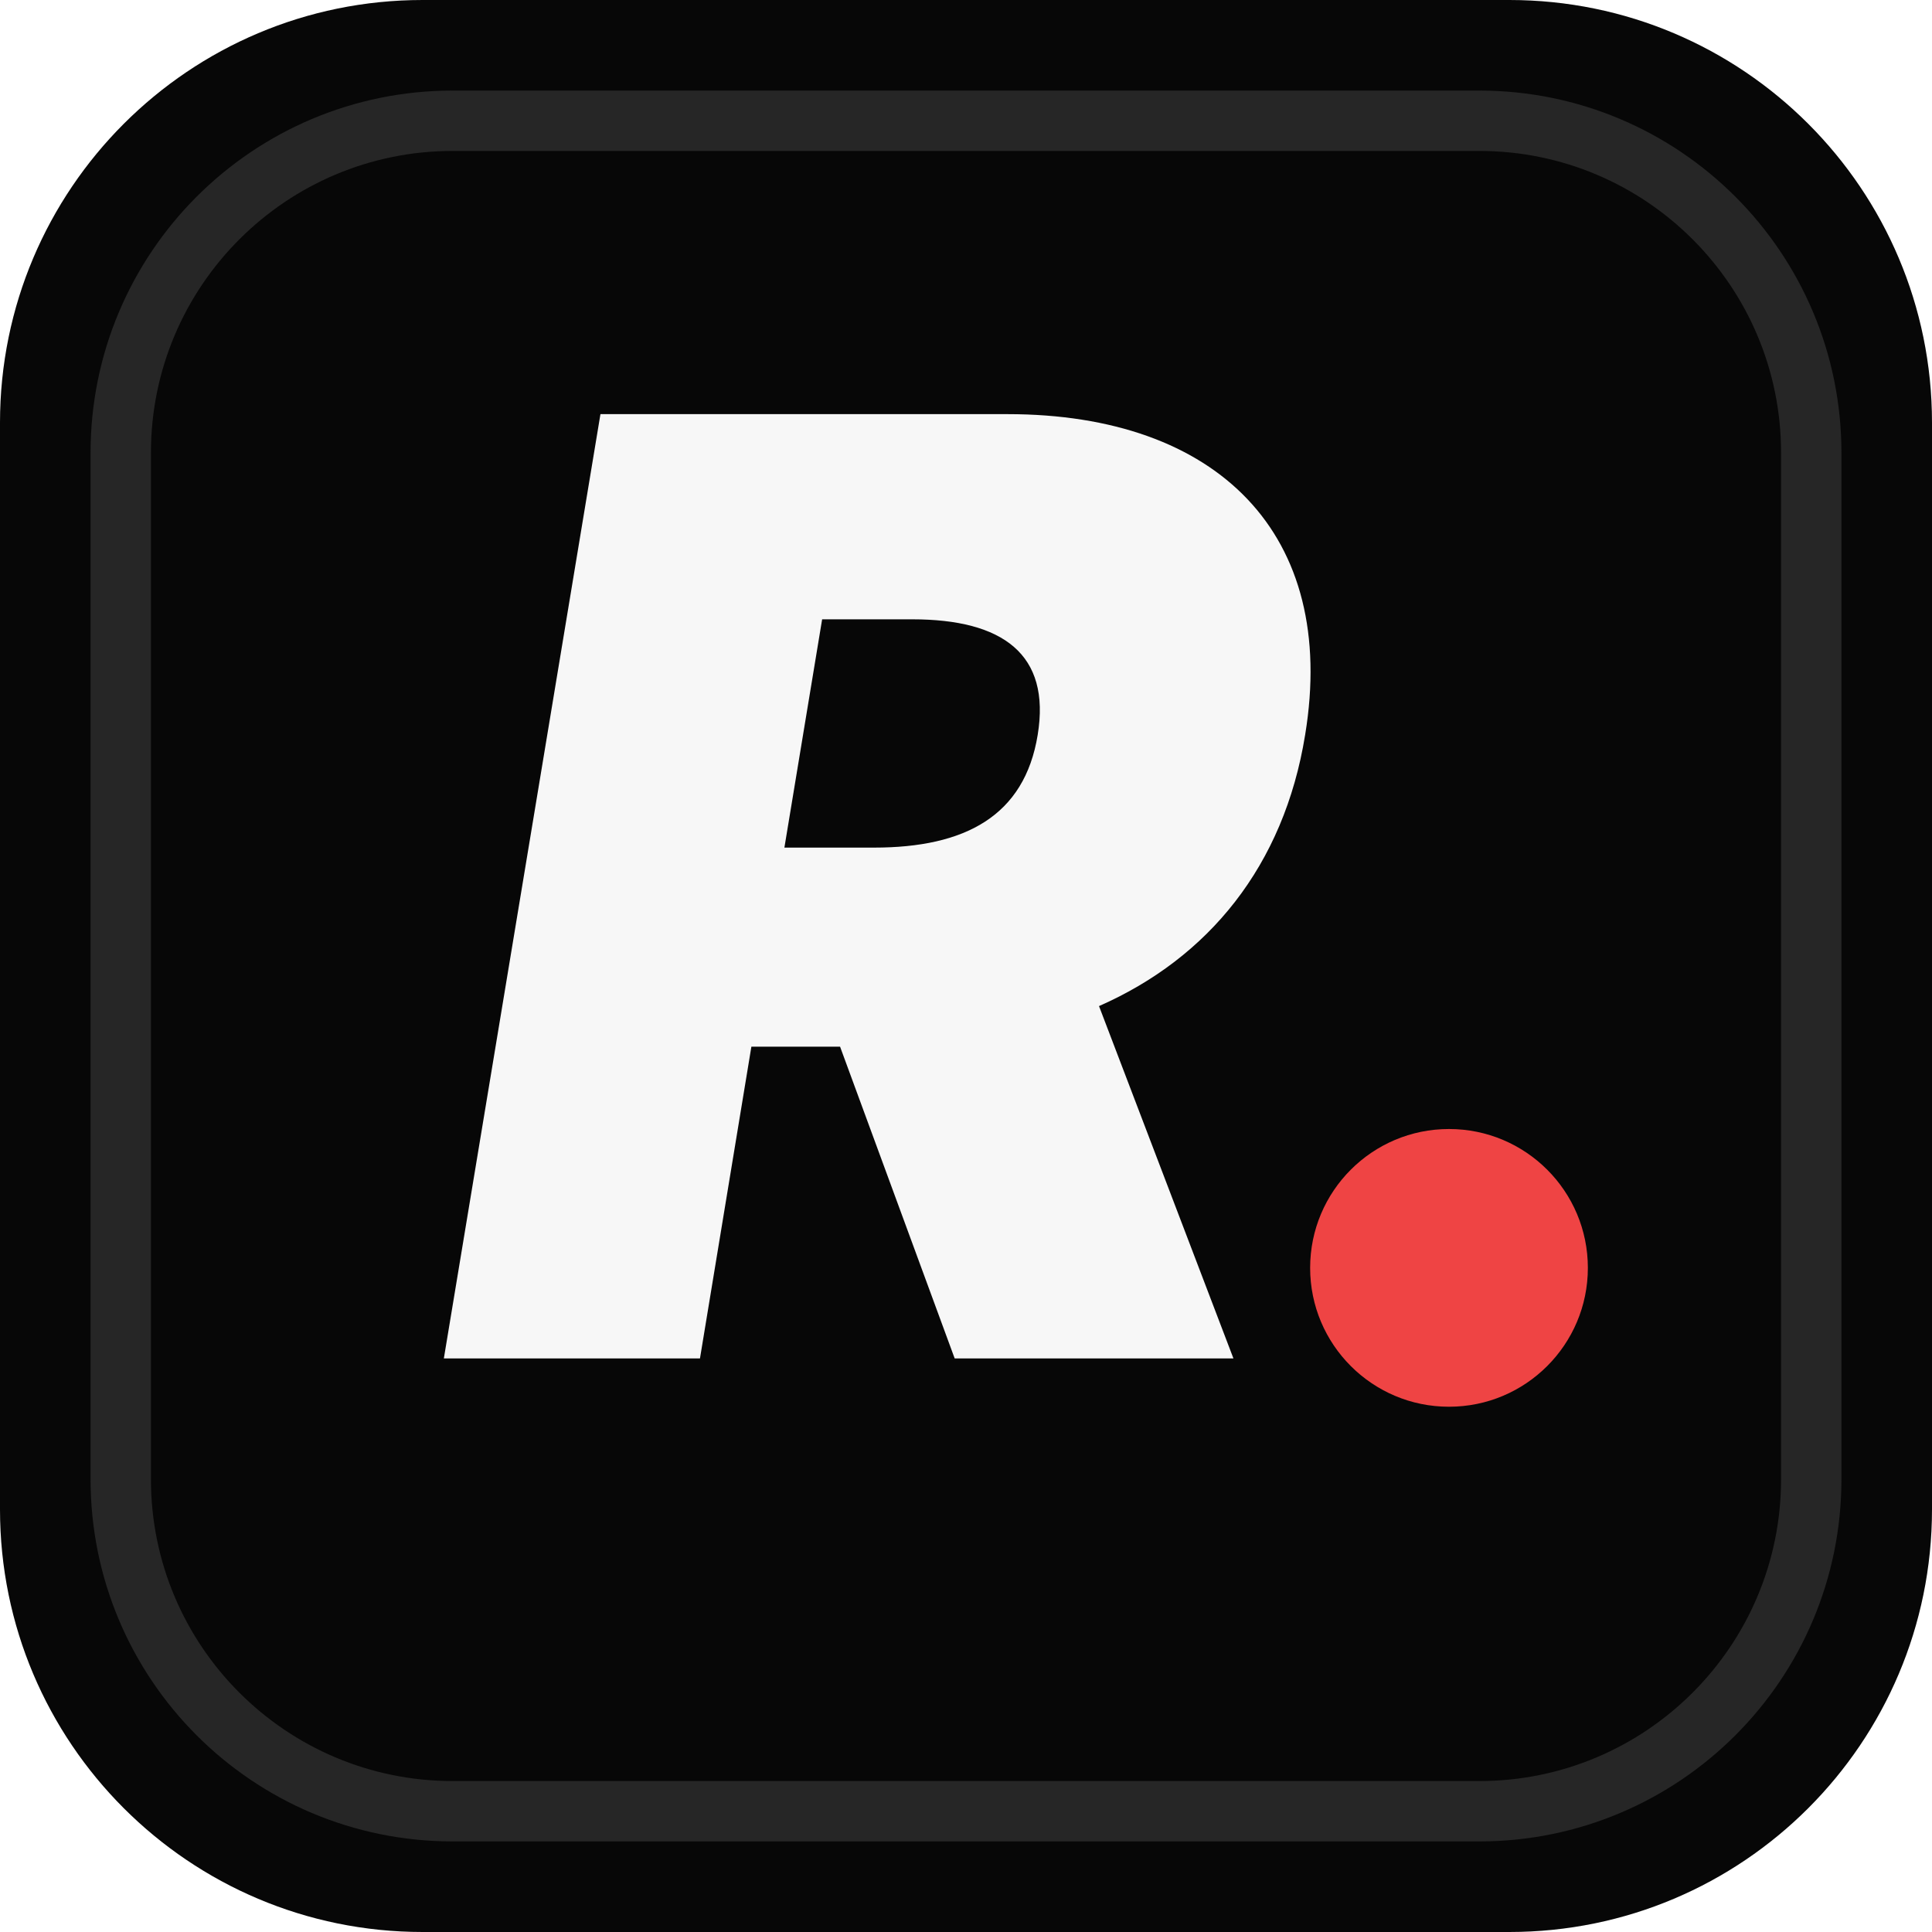
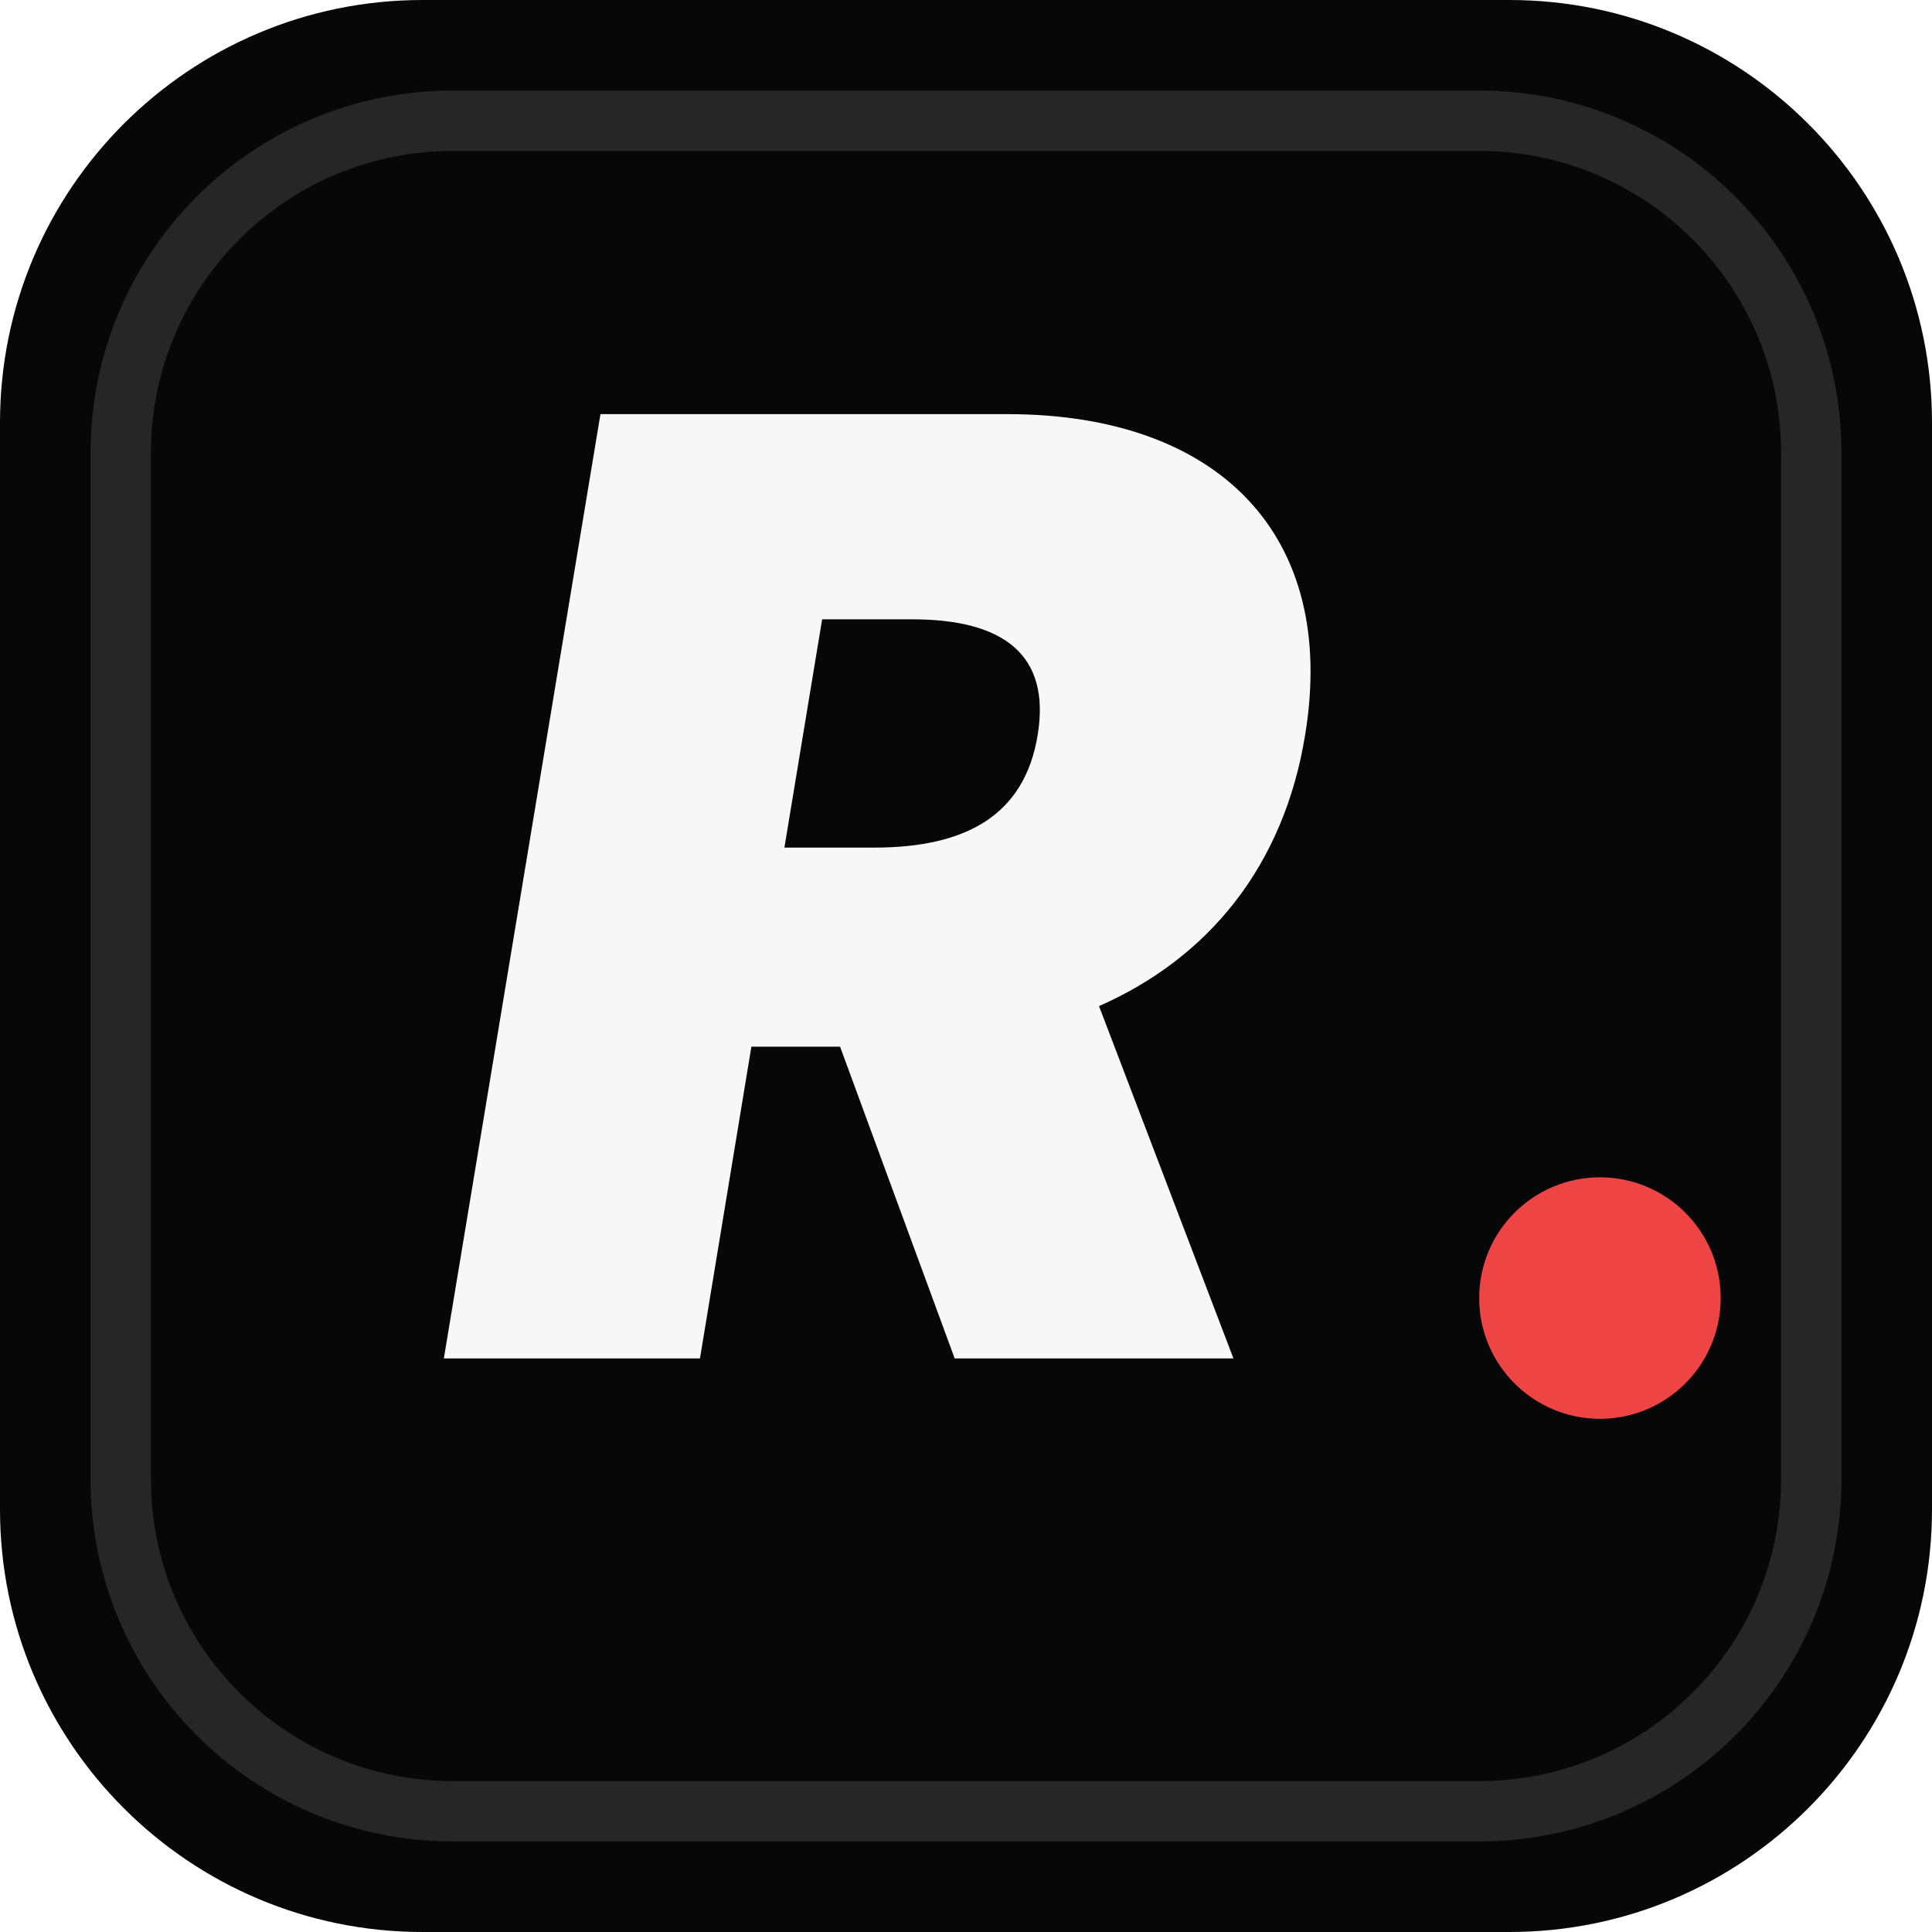
<svg xmlns="http://www.w3.org/2000/svg" viewBox="0 0 64 64" role="img" aria-label="Raya Sesan favicon">
  <rect width="64" height="64" rx="14" fill="#070707" />
  <rect x="4" y="4" width="56" height="56" rx="11" fill="none" stroke="#262626" stroke-width="2" />
  <text x="29" y="45" fill="#f7f7f7" font-family="Inter, Arial, sans-serif" font-size="43" font-style="italic" font-weight="900" text-anchor="middle">R</text>
-   <circle cx="48" cy="42" r="4.6" fill="#ef4444" />
+   <circle cx="53" cy="43" r="4" fill="#ef4444" />
</svg>
